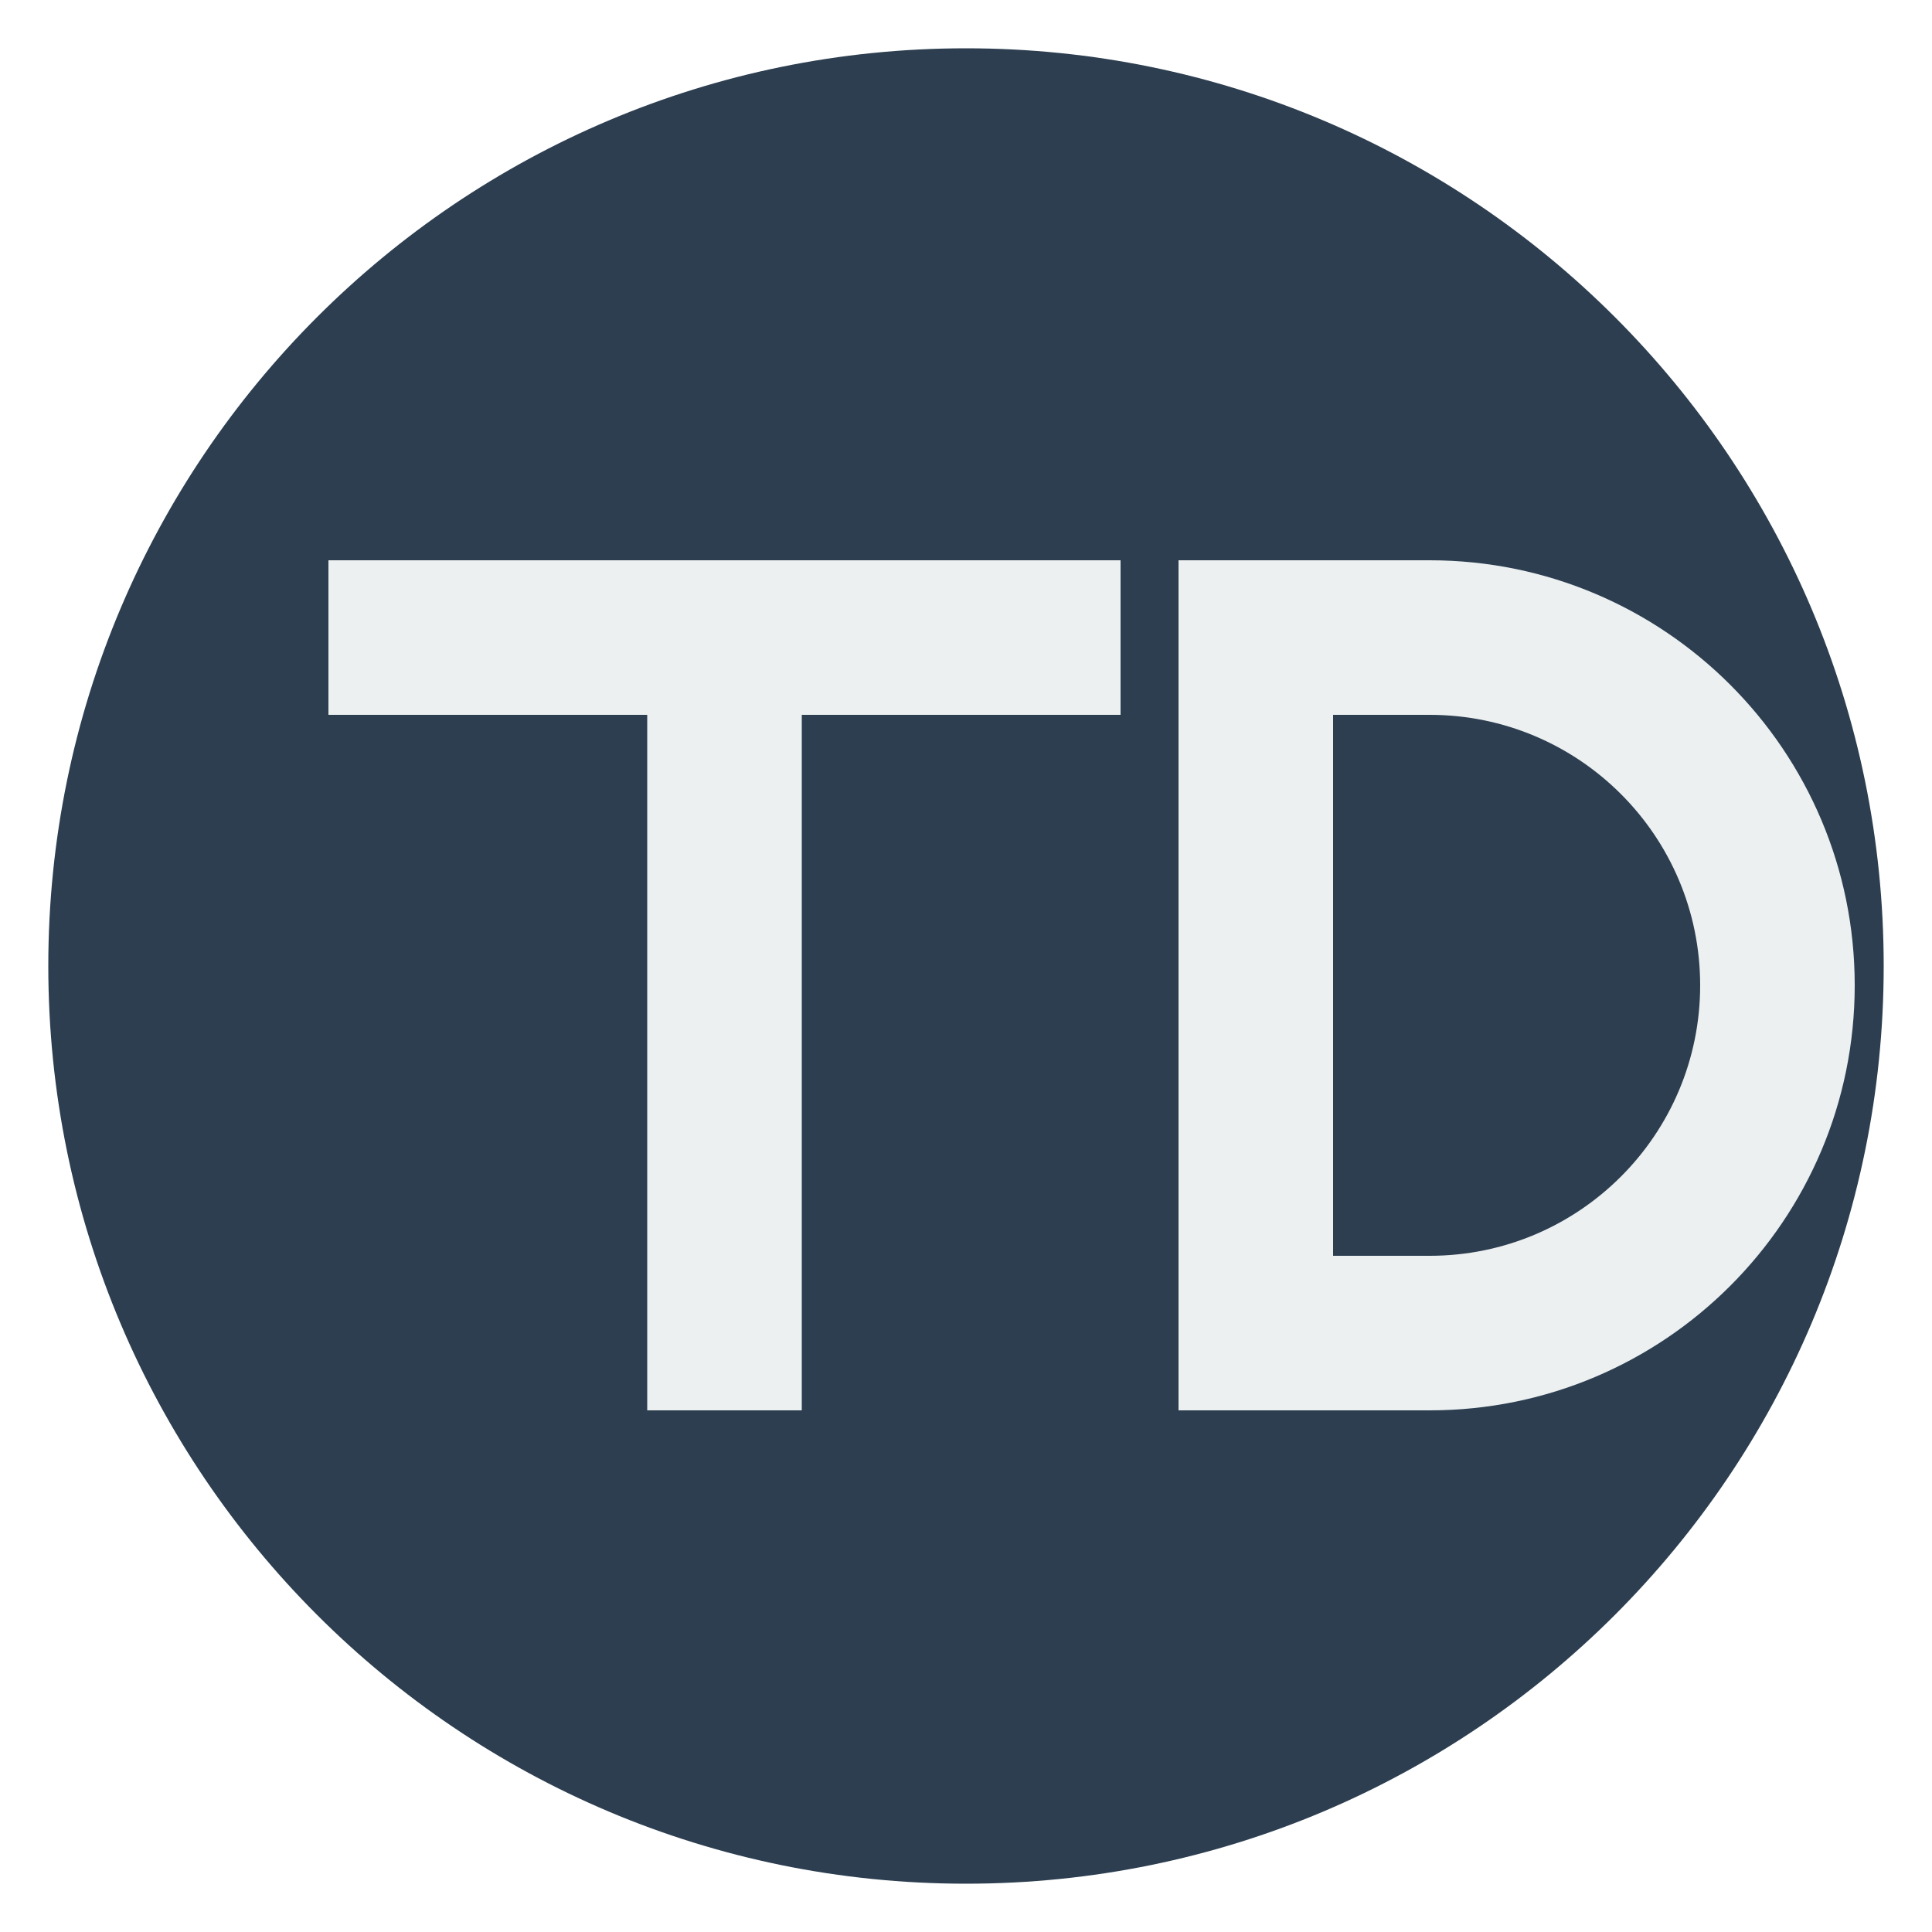
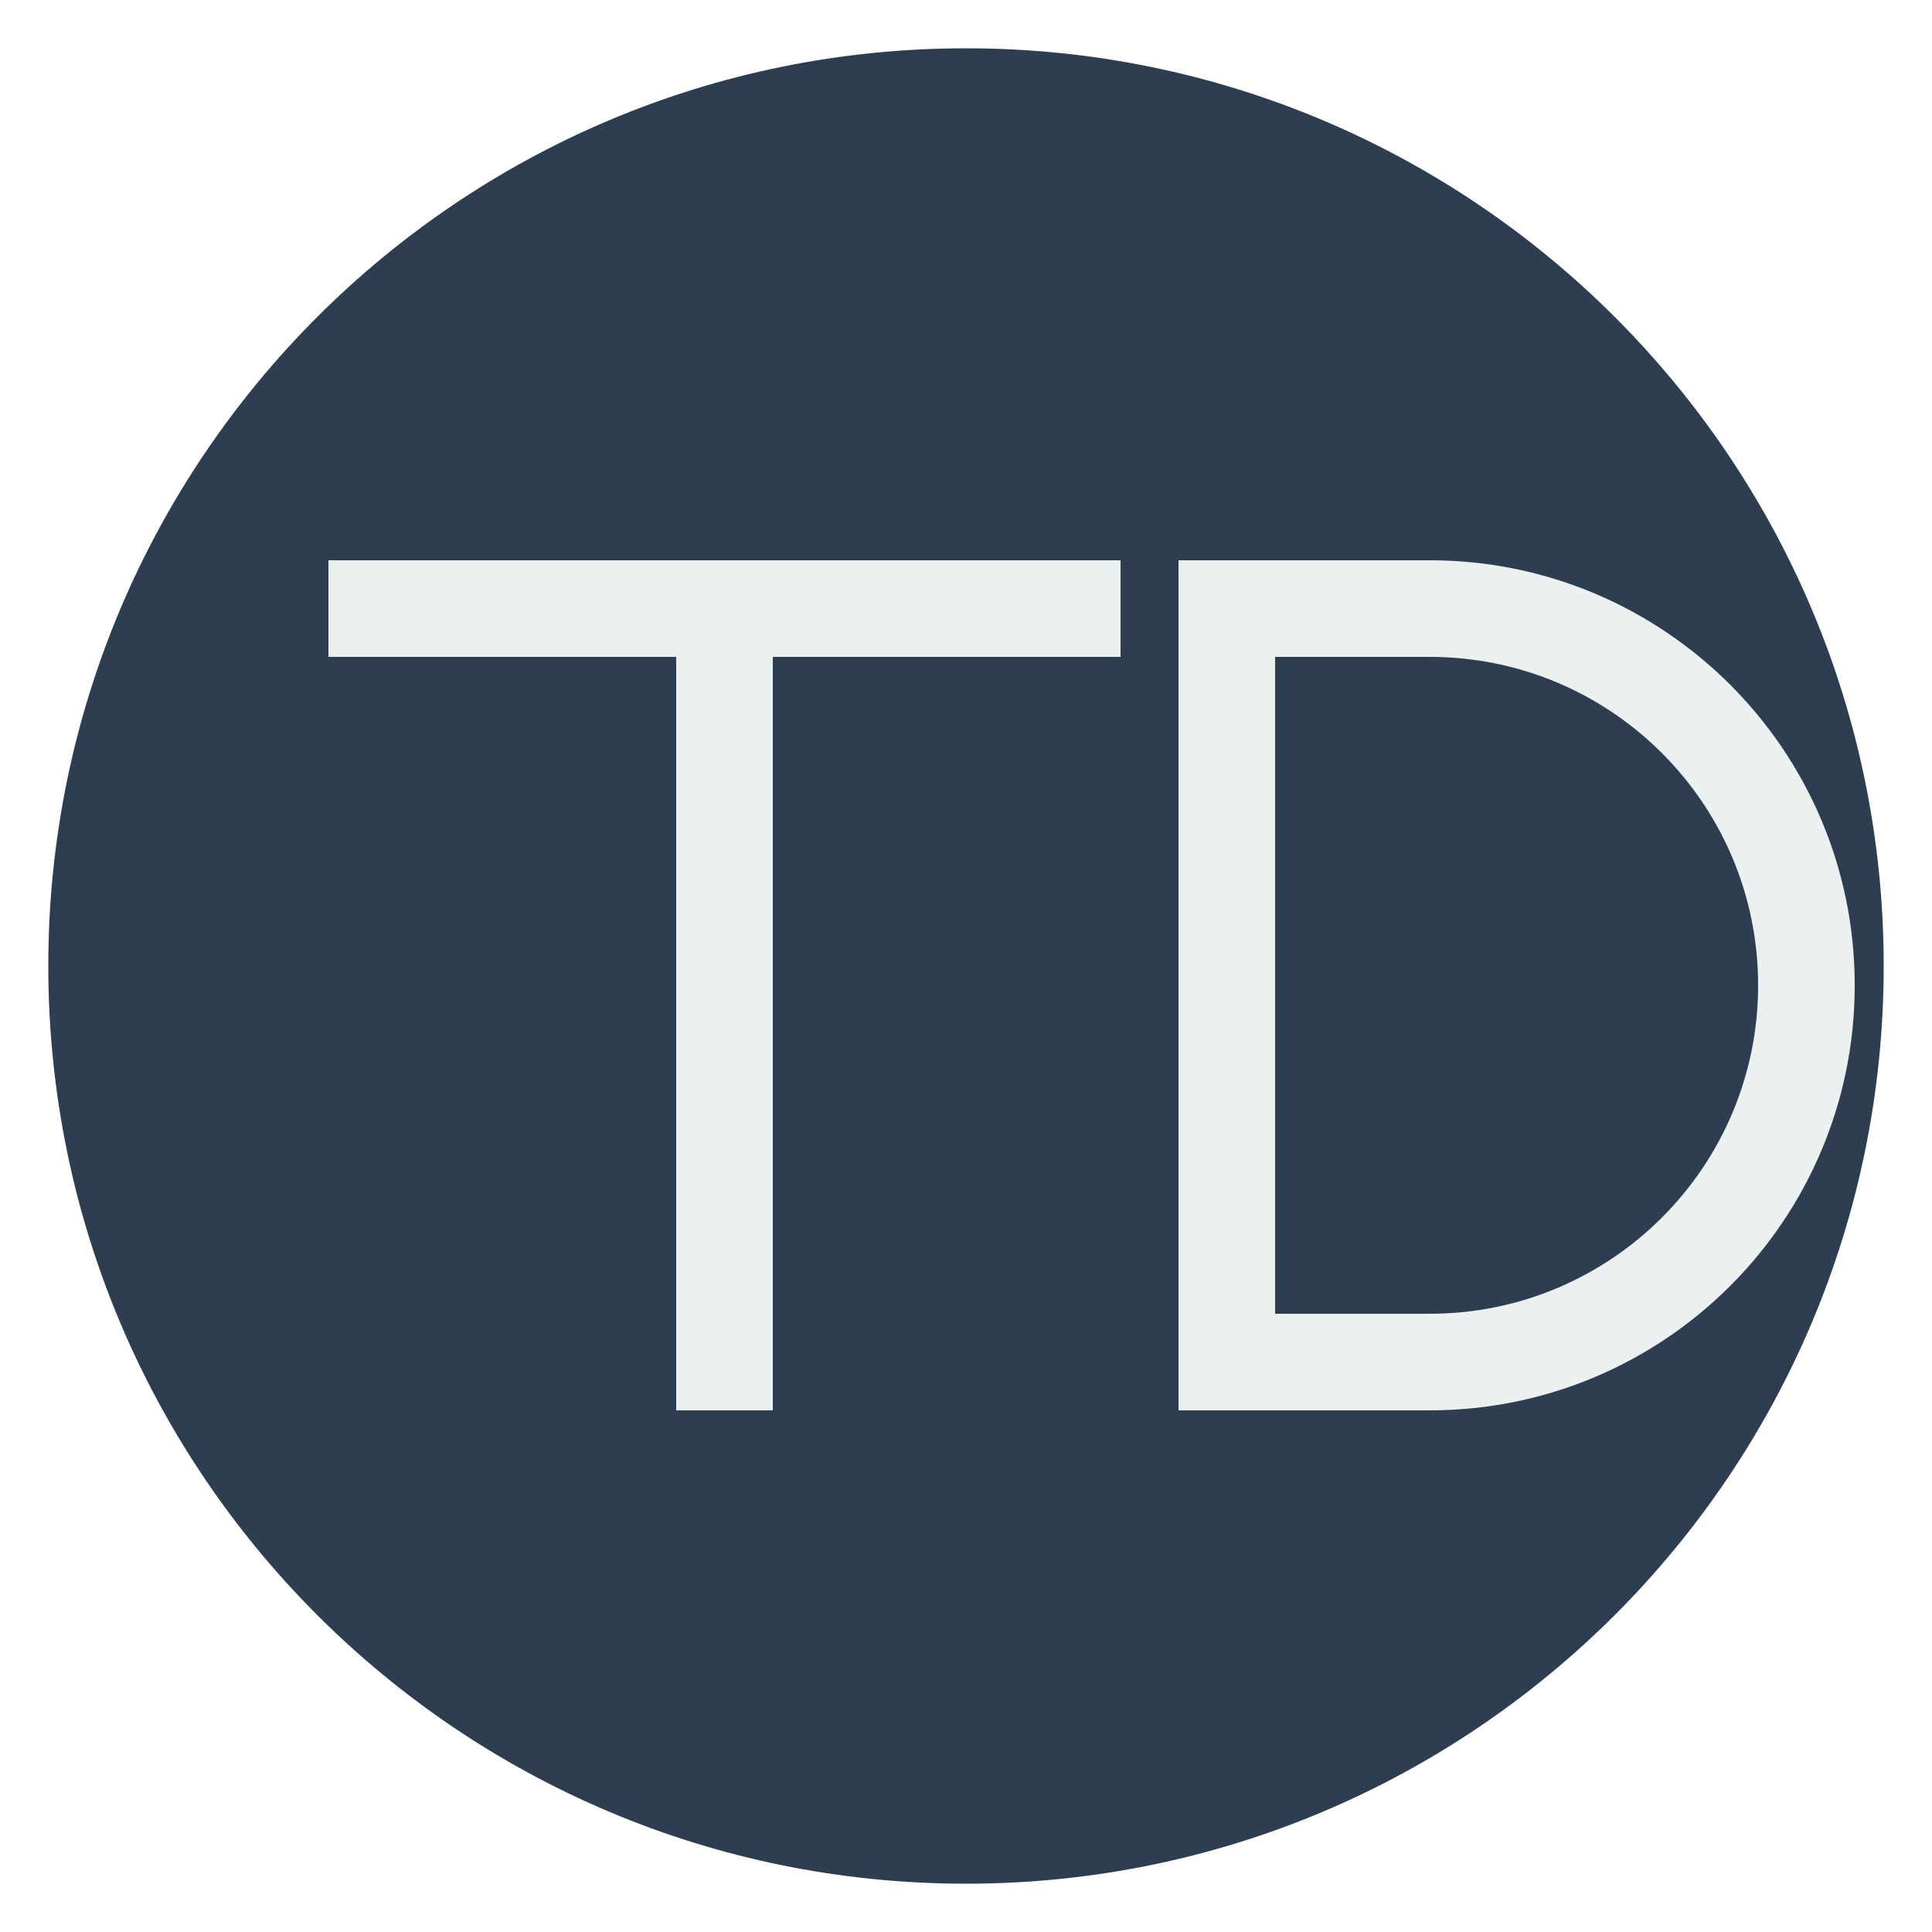
<svg xmlns="http://www.w3.org/2000/svg" viewBox="0 0 200 200" width="200" height="200">
  <circle cx="100" cy="100" r="95" fill="#2c3e50" />
  <g fill="#ecf0f1">
-     <rect x="34" y="58" width="82" height="16" />
-     <rect x="67" y="58" width="16" height="88" />
-     <path fill-rule="evenodd" d="M122 58h26a44 44 0 0 1 0 88h-26zm16 16v56h10a28 28 0 0 0 0-56z" />
+     <rect x="34" y="58" width="82" height="10" />
+     <rect x="70" y="58" width="10" height="88" />
+     <path fill-rule="evenodd" d="M122 58h26a44 44 0 0 1 0 88h-26zm10 10v68h16a34 34 0 0 0 0-68z" />
  </g>
</svg>
